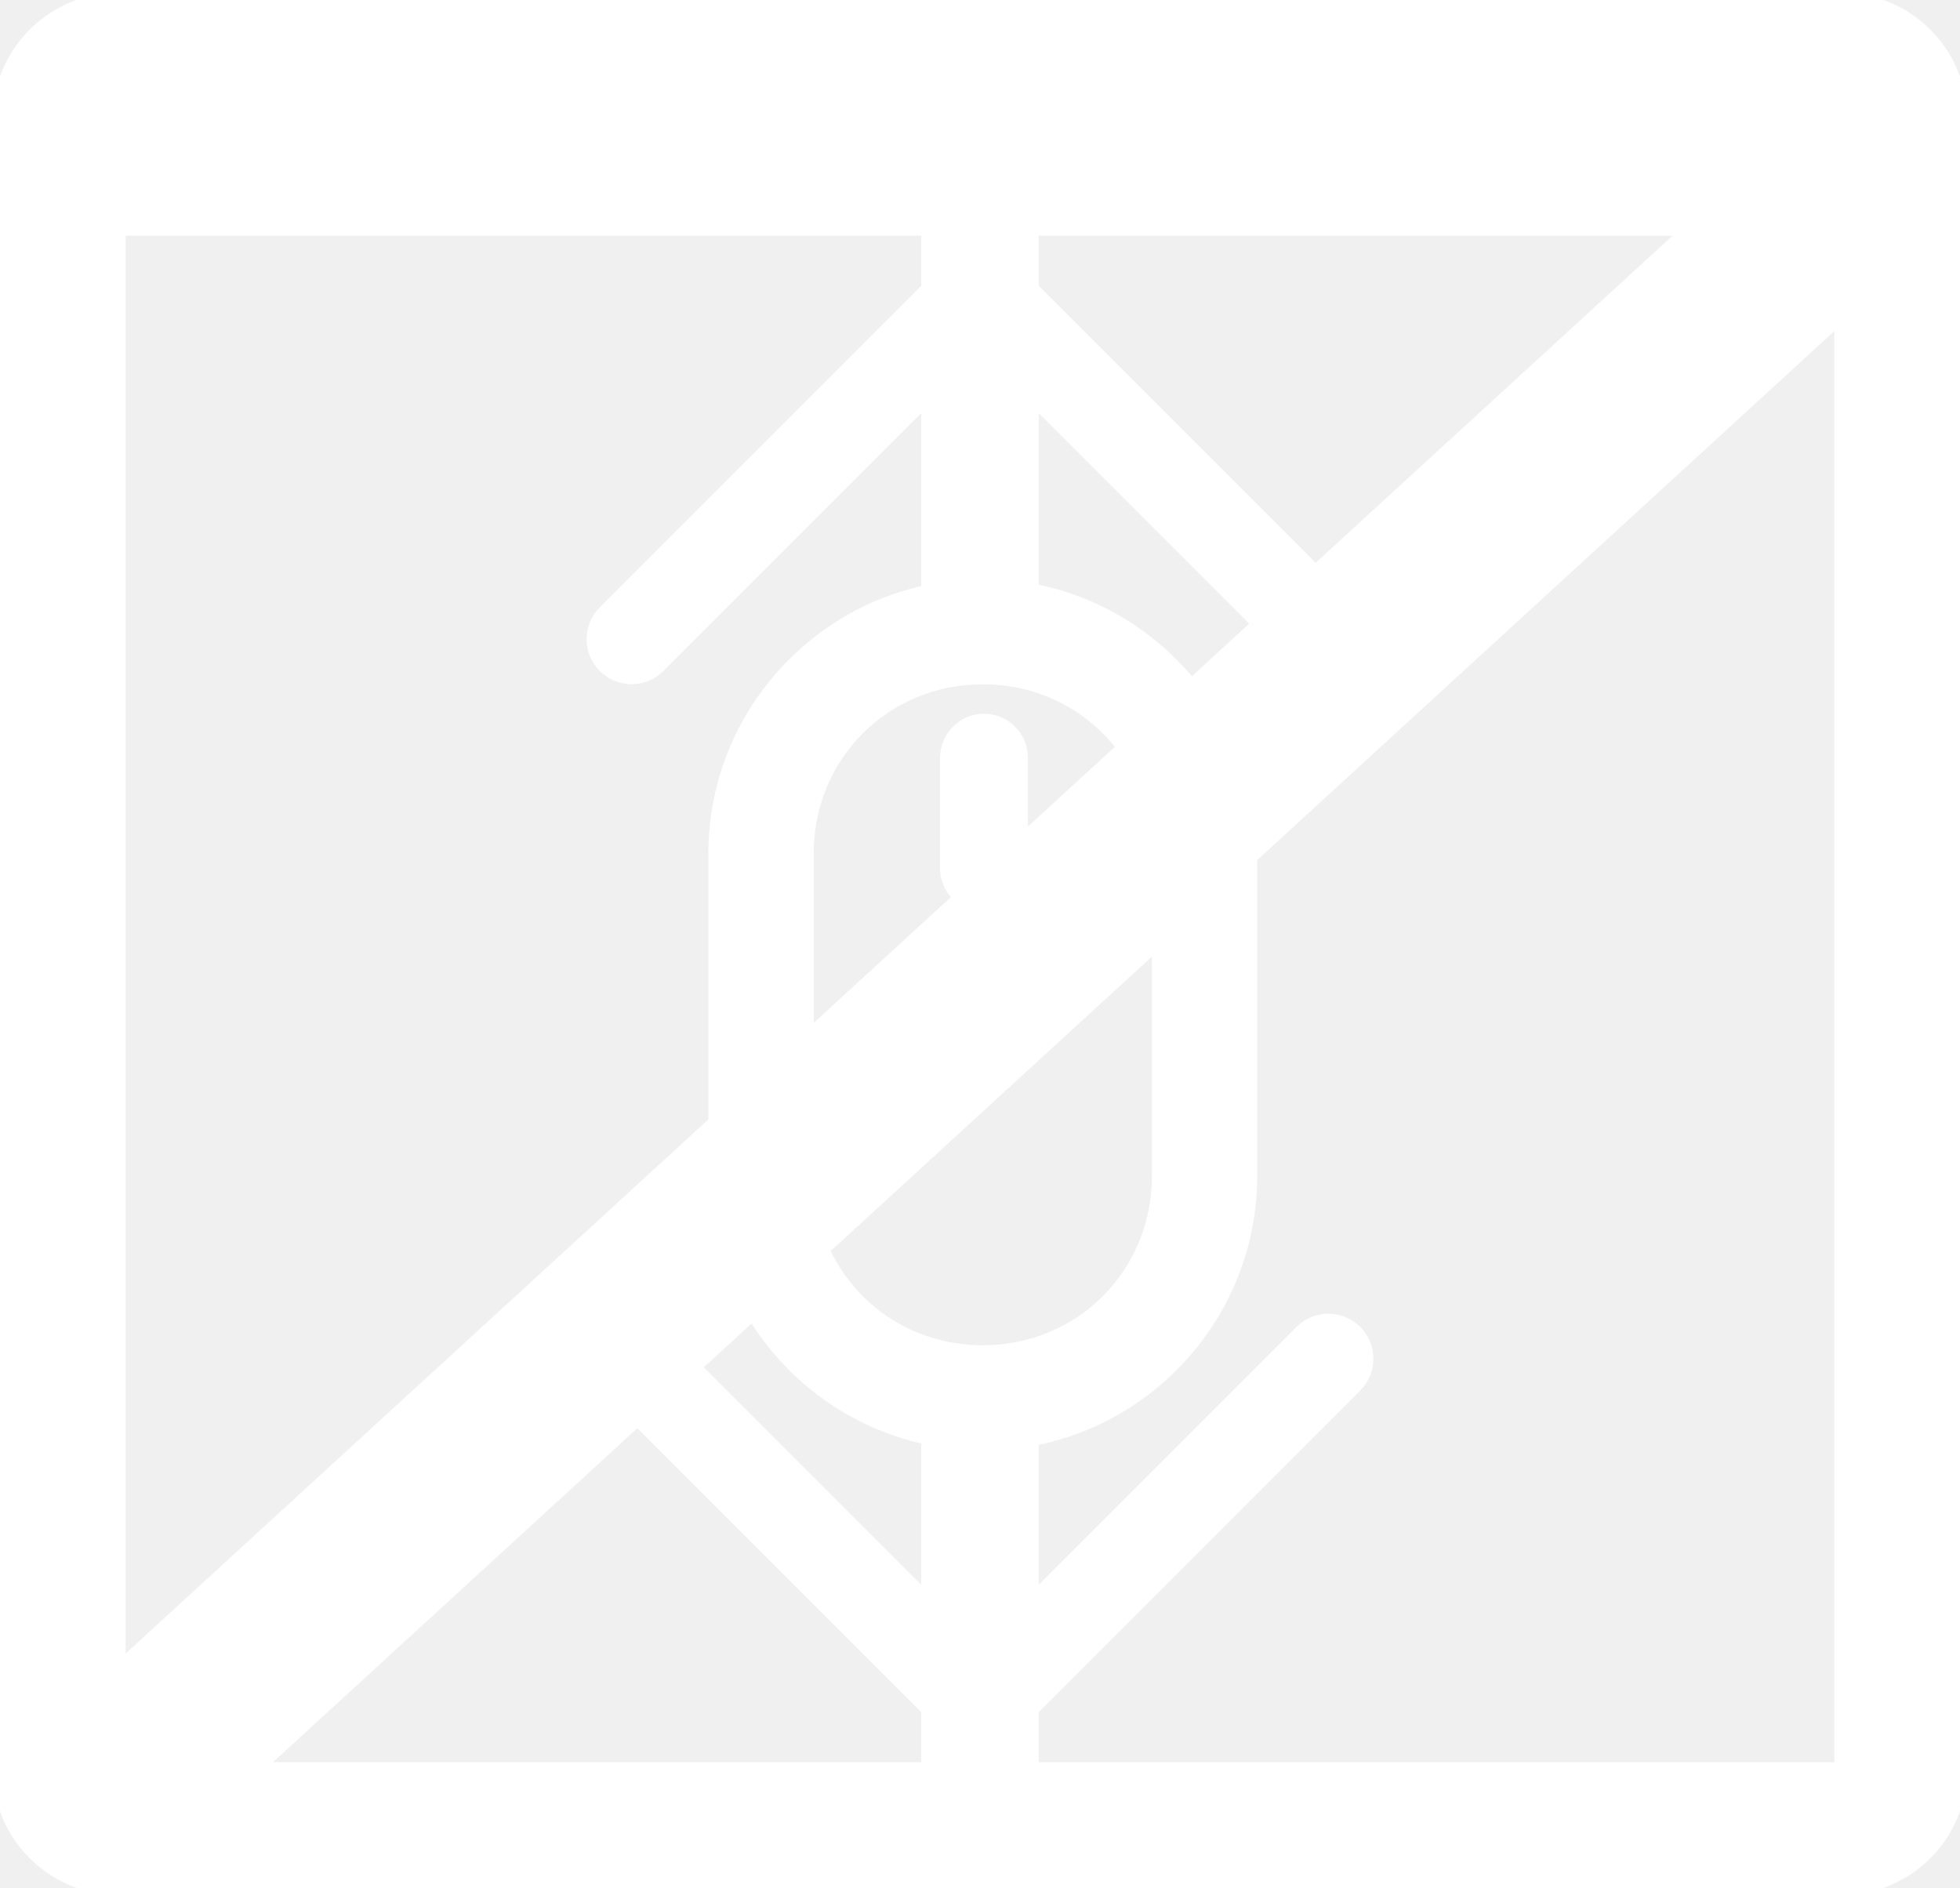
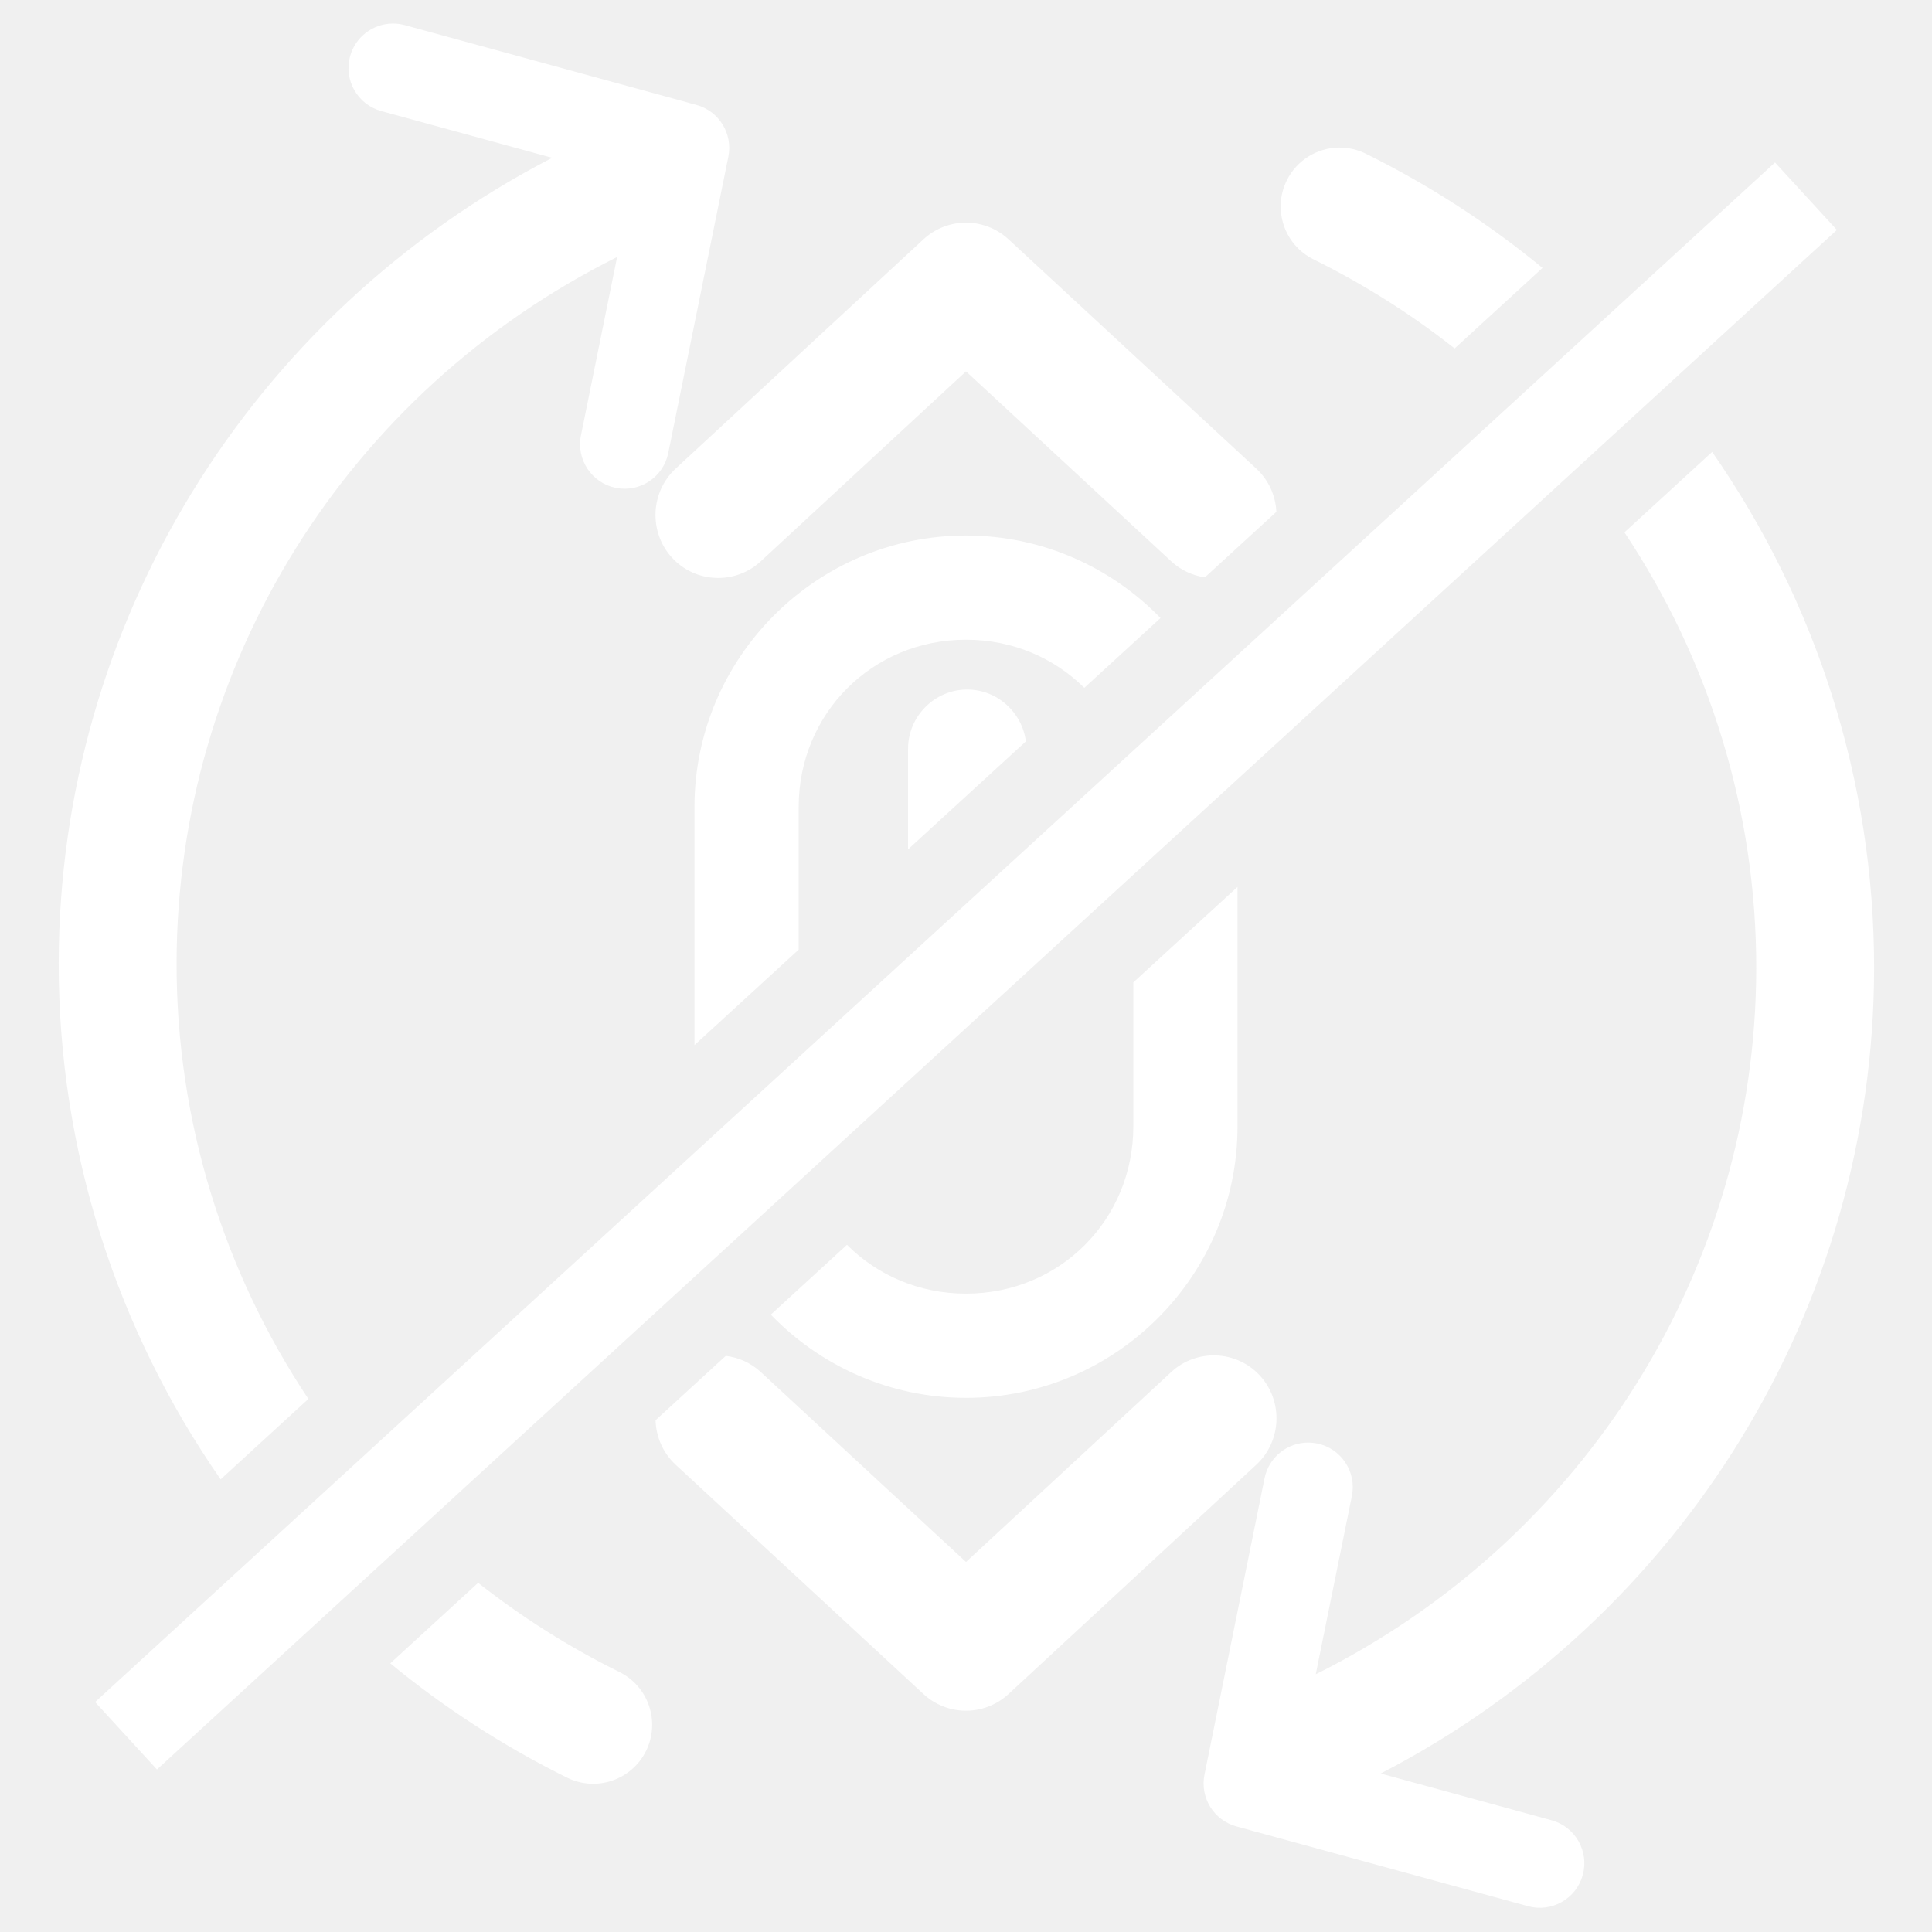
- <svg xmlns="http://www.w3.org/2000/svg" height="495" viewBox="0 0 135.982 130.969" width="513.946">
-   <path d="m31.051-1.891c-18.172.004-32.938 14.78-32.937 32.951v432.883c-.001 18.172 14.766 32.94 32.937 32.945h451.832c18.176.001 32.954-14.77 32.953-32.945v-432.883c.001-18.176-14.777-32.952-32.953-32.951zm1.891 63.668h208.627v13.17l-84.293 84.293a11.805 11.805 0 0 0 0 16.697 11.805 11.805 0 0 0 16.689 0l67.604-67.598v45.326c-31.9 7.362-55.822 36.025-55.822 70.104v69.74l-152.805 140.047zm239.432 0h166.217l-93.602 85.785-72.615-72.621zm208.627 25.033v375.242h-208.627v-13.141l84.301-84.307a11.805 11.805 0 0 0 0-16.691 11.805 11.805 0 0 0 -16.697 0l-67.604 67.604v-36.688c32.632-6.809 57.285-35.844 57.285-70.443v-82.869zm-208.627 21.523 55.195 55.195-15.025 13.771c-10.19-12-24.221-20.647-40.17-23.975zm-14.67 71.094c14.135 0 26.552 6.351 34.625 16.398l-22.783 20.881v-18.039c0-6.342-5.18-11.524-11.521-11.523-6.342-0-11.524 5.182-11.523 11.523v29.018c-0 2.881 1.076 5.516 2.838 7.541l-35.977 32.973v-44.43c0-24.805 19.536-44.342 44.342-44.342zm44.342 71.396v57.562c0 24.805-19.537 44.342-44.342 44.342-17.719 0-32.743-9.973-39.885-24.709zm-104.969 96.205c10.015 15.627 25.892 27.168 44.492 31.461v37.021l-57.012-57.008zm-29.939 27.439 74.432 74.436v13.148h-169.994z" fill="#fff" fill-rule="evenodd" transform="scale(.2645833)" />
+ <svg xmlns="http://www.w3.org/2000/svg" height="512" viewBox="0 0 135.467 135.467" width="512">
+   <path d="m104.129 6.234a11.805 11.805 0 0 0 -.189.002 11.805 11.805 0 0 0 -11.168 8.687 11.805 11.805 0 0 0 8.268 14.506l45.287 12.391c-80.064 41.429-130.641 123.548-130.77 213.297-.071 49.844 15.428 97.376 42.916 136.928l23.25-21.307c-22.429-33.695-34.986-73.691-34.926-115.578.113-79.113 45.188-151.368 116.742-187.045l-9.578 47.254a11.805 11.805 0 0 0 9.219 13.916 11.805 11.805 0 0 0 13.916-9.221l15.922-78.535a11.806 11.806 0 0 0 -8.459-13.73l-77.289-21.143a11.805 11.805 0 0 0 -3.141-.422zm250.754 32.869a15.619 15.619 0 0 0 -13.865 8.693 15.619 15.619 0 0 0 7.072 20.928c13.44 6.65 25.949 14.588 37.408 23.617l23.283-21.336c-14.207-11.695-29.881-21.892-46.836-30.281a15.619 15.619 0 0 0 -7.062-1.621zm115.518 3.953-445.195 408.004 16.389 17.879 445.201-408.004zm-214.955 15.953c-3.982.134-7.784 1.696-10.711 4.406l-65.676 60.775c-6.727 6.23-7.164 16.825-.975 23.592 6.189 6.768 16.772 7.215 23.504.99l54.412-50.352 54.412 50.352c2.562 2.369 5.682 3.765 8.904 4.221l18.939-17.357c-.212-4.223-1.996-8.368-5.322-11.445l-65.668-60.775c-3.207-2.969-7.458-4.551-11.82-4.406zm198.295 60.758-23.246 21.305c22.432 33.697 34.99 73.697 34.93 115.588-.113 79.11-45.191 151.37-116.74 187.049l9.578-47.258a11.805 11.805 0 0 0 -9.221-13.916 11.805 11.805 0 0 0 -2.236-.236 11.805 11.805 0 0 0 -11.686 9.457l-15.916 78.535a11.807 11.807 0 0 0 8.453 13.73l77.287 21.148a11.805 11.805 0 0 0 14.506-8.273 11.805 11.805 0 0 0 -8.275-14.506l-45.275-12.389c80.058-41.431 130.63-123.554 130.758-213.299.071-49.847-15.427-97.382-42.916-136.936zm-197.74 22.146c-39.625 0-71.957 32.332-71.957 71.957v63.096l27.615-25.309v-37.787c0-24.805 19.537-44.342 44.342-44.342 12.343 0 23.379 4.839 31.355 12.756l20.193-18.506c-13.09-13.466-31.367-21.865-51.549-21.865zm.316 40.816c-8.586-0-15.67 7.092-15.67 15.678v26.684l31.217-28.607c-.965-7.695-7.613-13.754-15.547-13.754zm71.641 52.309-27.615 25.309v38.141c0 24.805-19.537 44.342-44.342 44.342-12.439 0-23.551-4.915-31.541-12.941l-20.189 18.502c13.102 13.576 31.455 22.055 51.73 22.055 39.625 0 71.957-32.333 71.957-71.957zm-5.59 124.17c-4.261-.18-8.589 1.264-11.955 4.377l-54.412 50.352-54.412-50.352c-2.656-2.456-5.909-3.857-9.256-4.258l-18.604 17.049c.129 4.341 1.915 8.628 5.33 11.791l65.676 60.775c2.927 2.71 6.729 4.272 10.711 4.406 4.363.145 8.613-1.437 11.82-4.406l65.668-60.775c6.73-6.227 7.169-16.822.982-23.592-3.094-3.384-7.288-5.188-11.549-5.367zm-195.656 60.258-23.283 21.338c14.211 11.699 29.89 21.899 46.85 30.291a15.619 15.619 0 0 0 20.928-7.072 15.619 15.619 0 0 0 -7.072-20.928c-13.446-6.653-25.959-14.596-37.422-23.629z" fill="#fff" fill-rule="evenodd" transform="scale(.2645833)" />
</svg>
